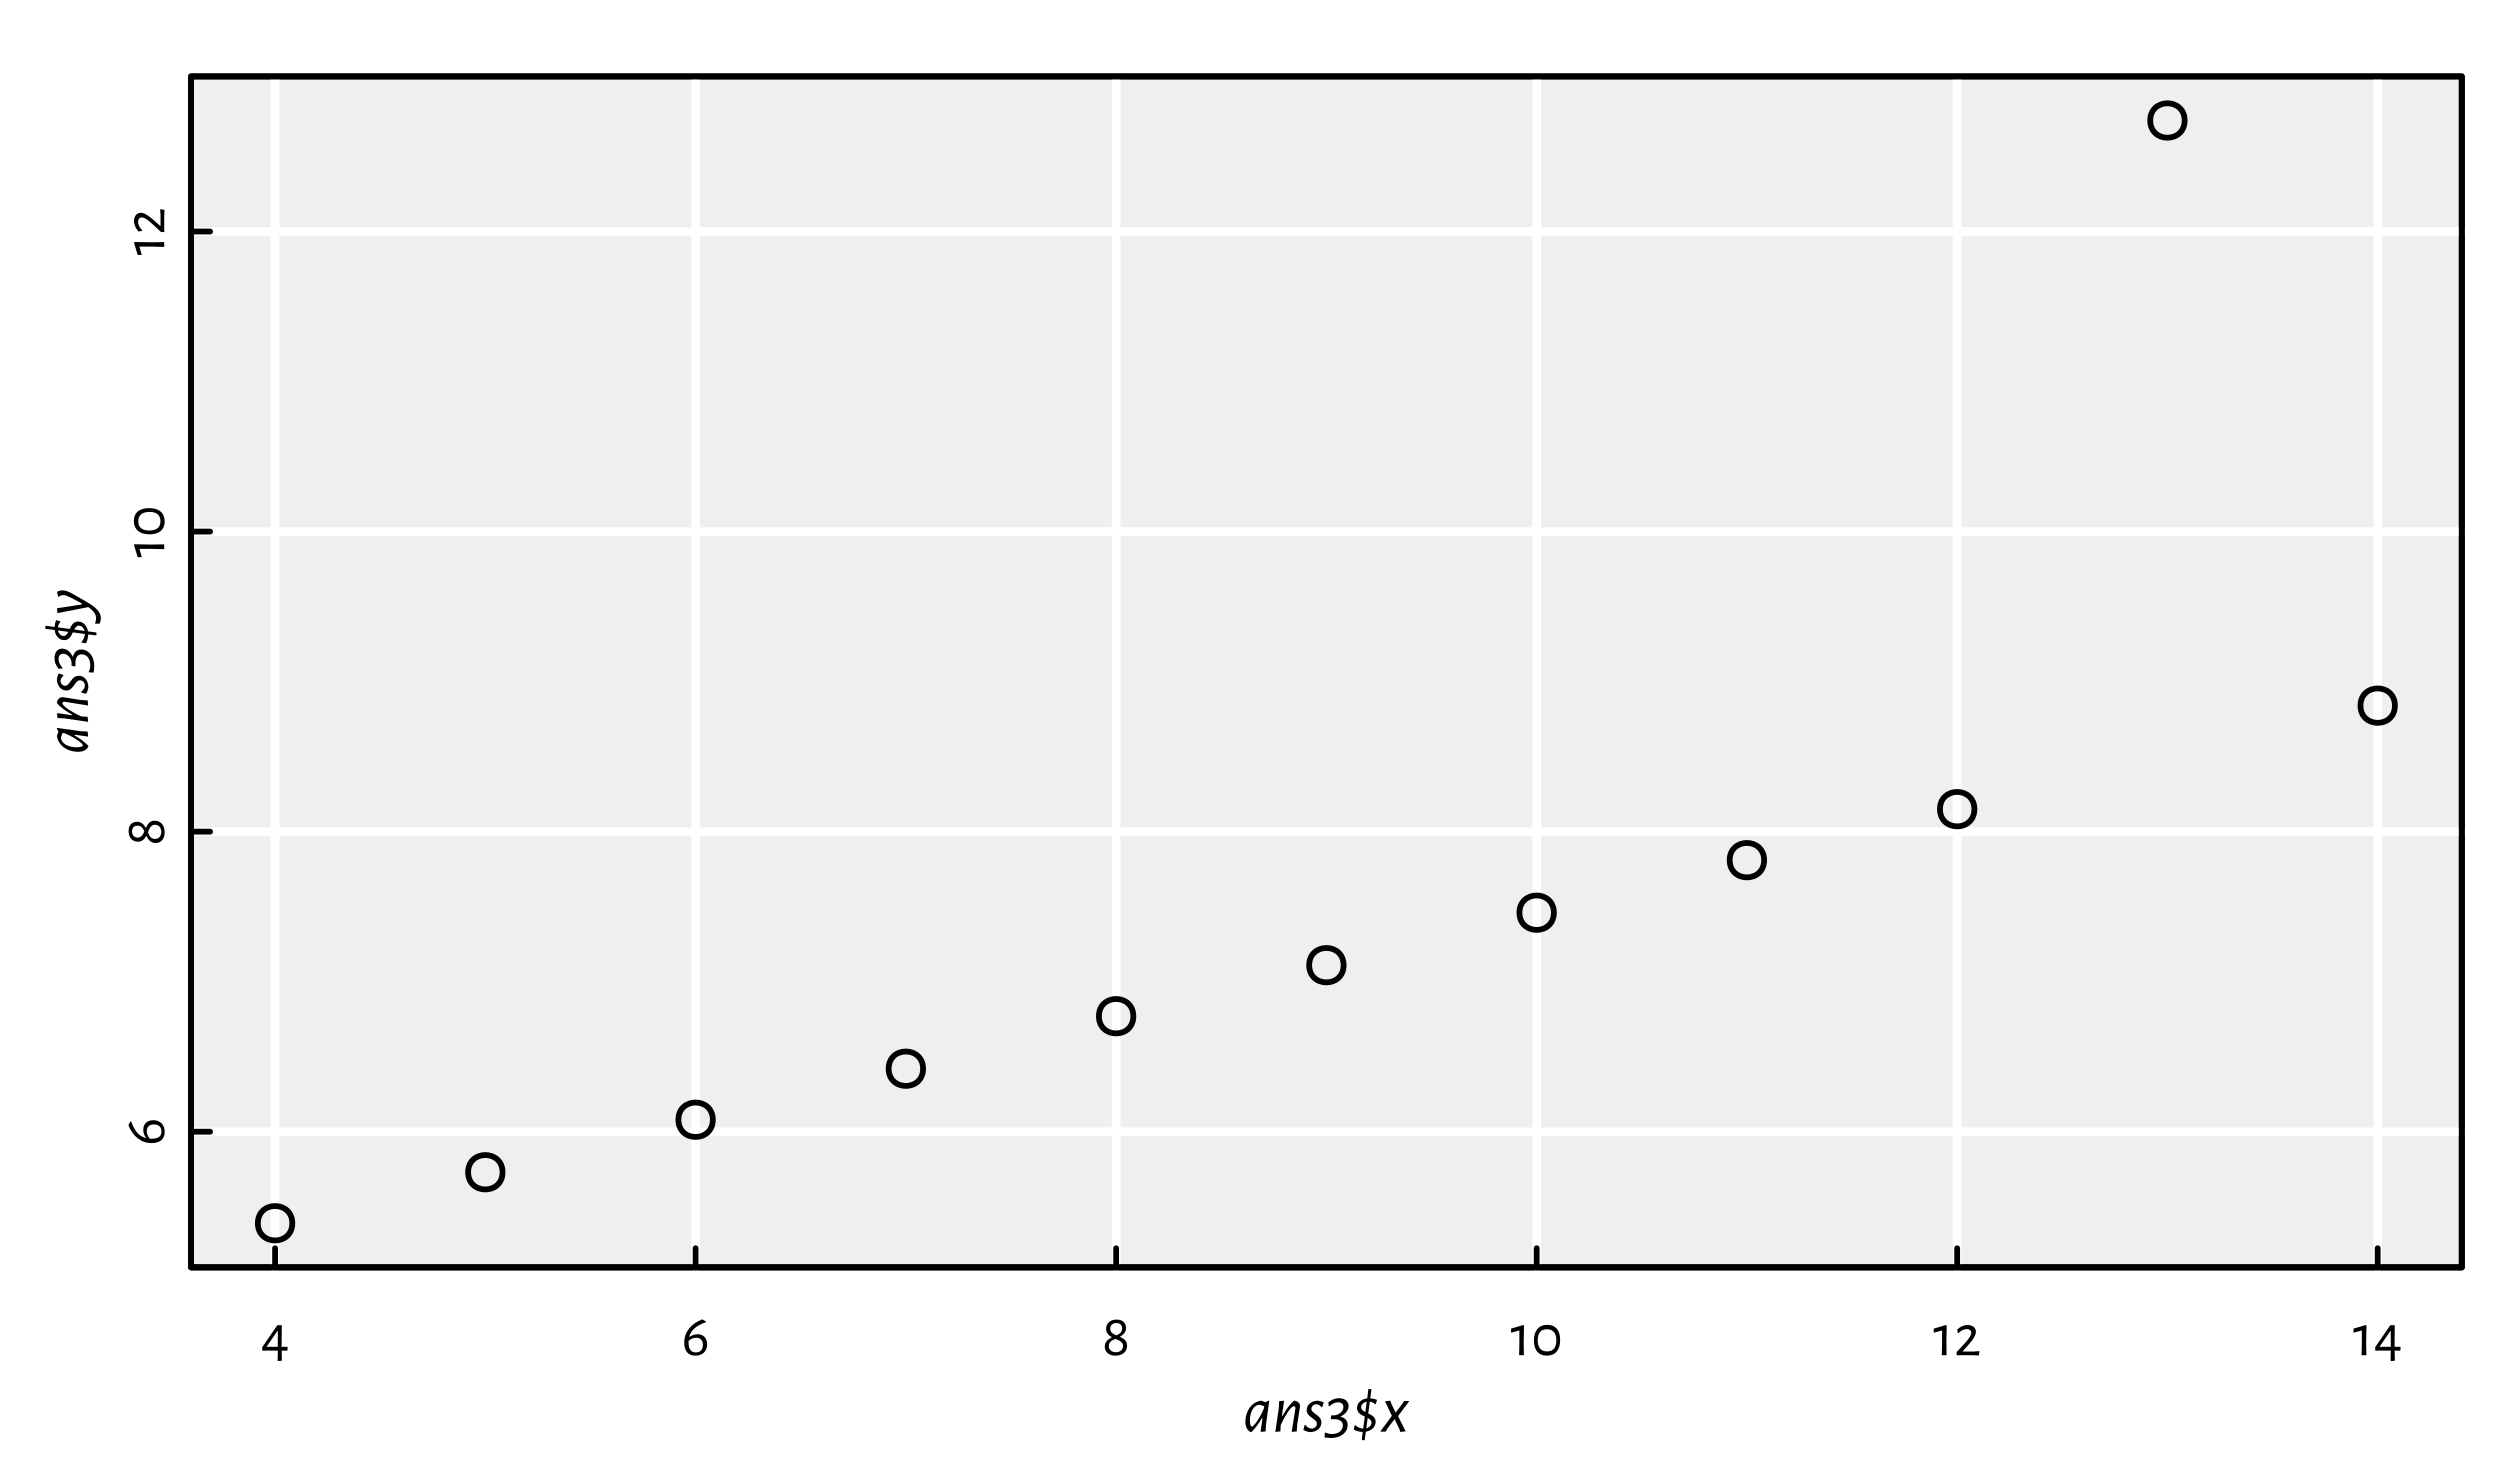
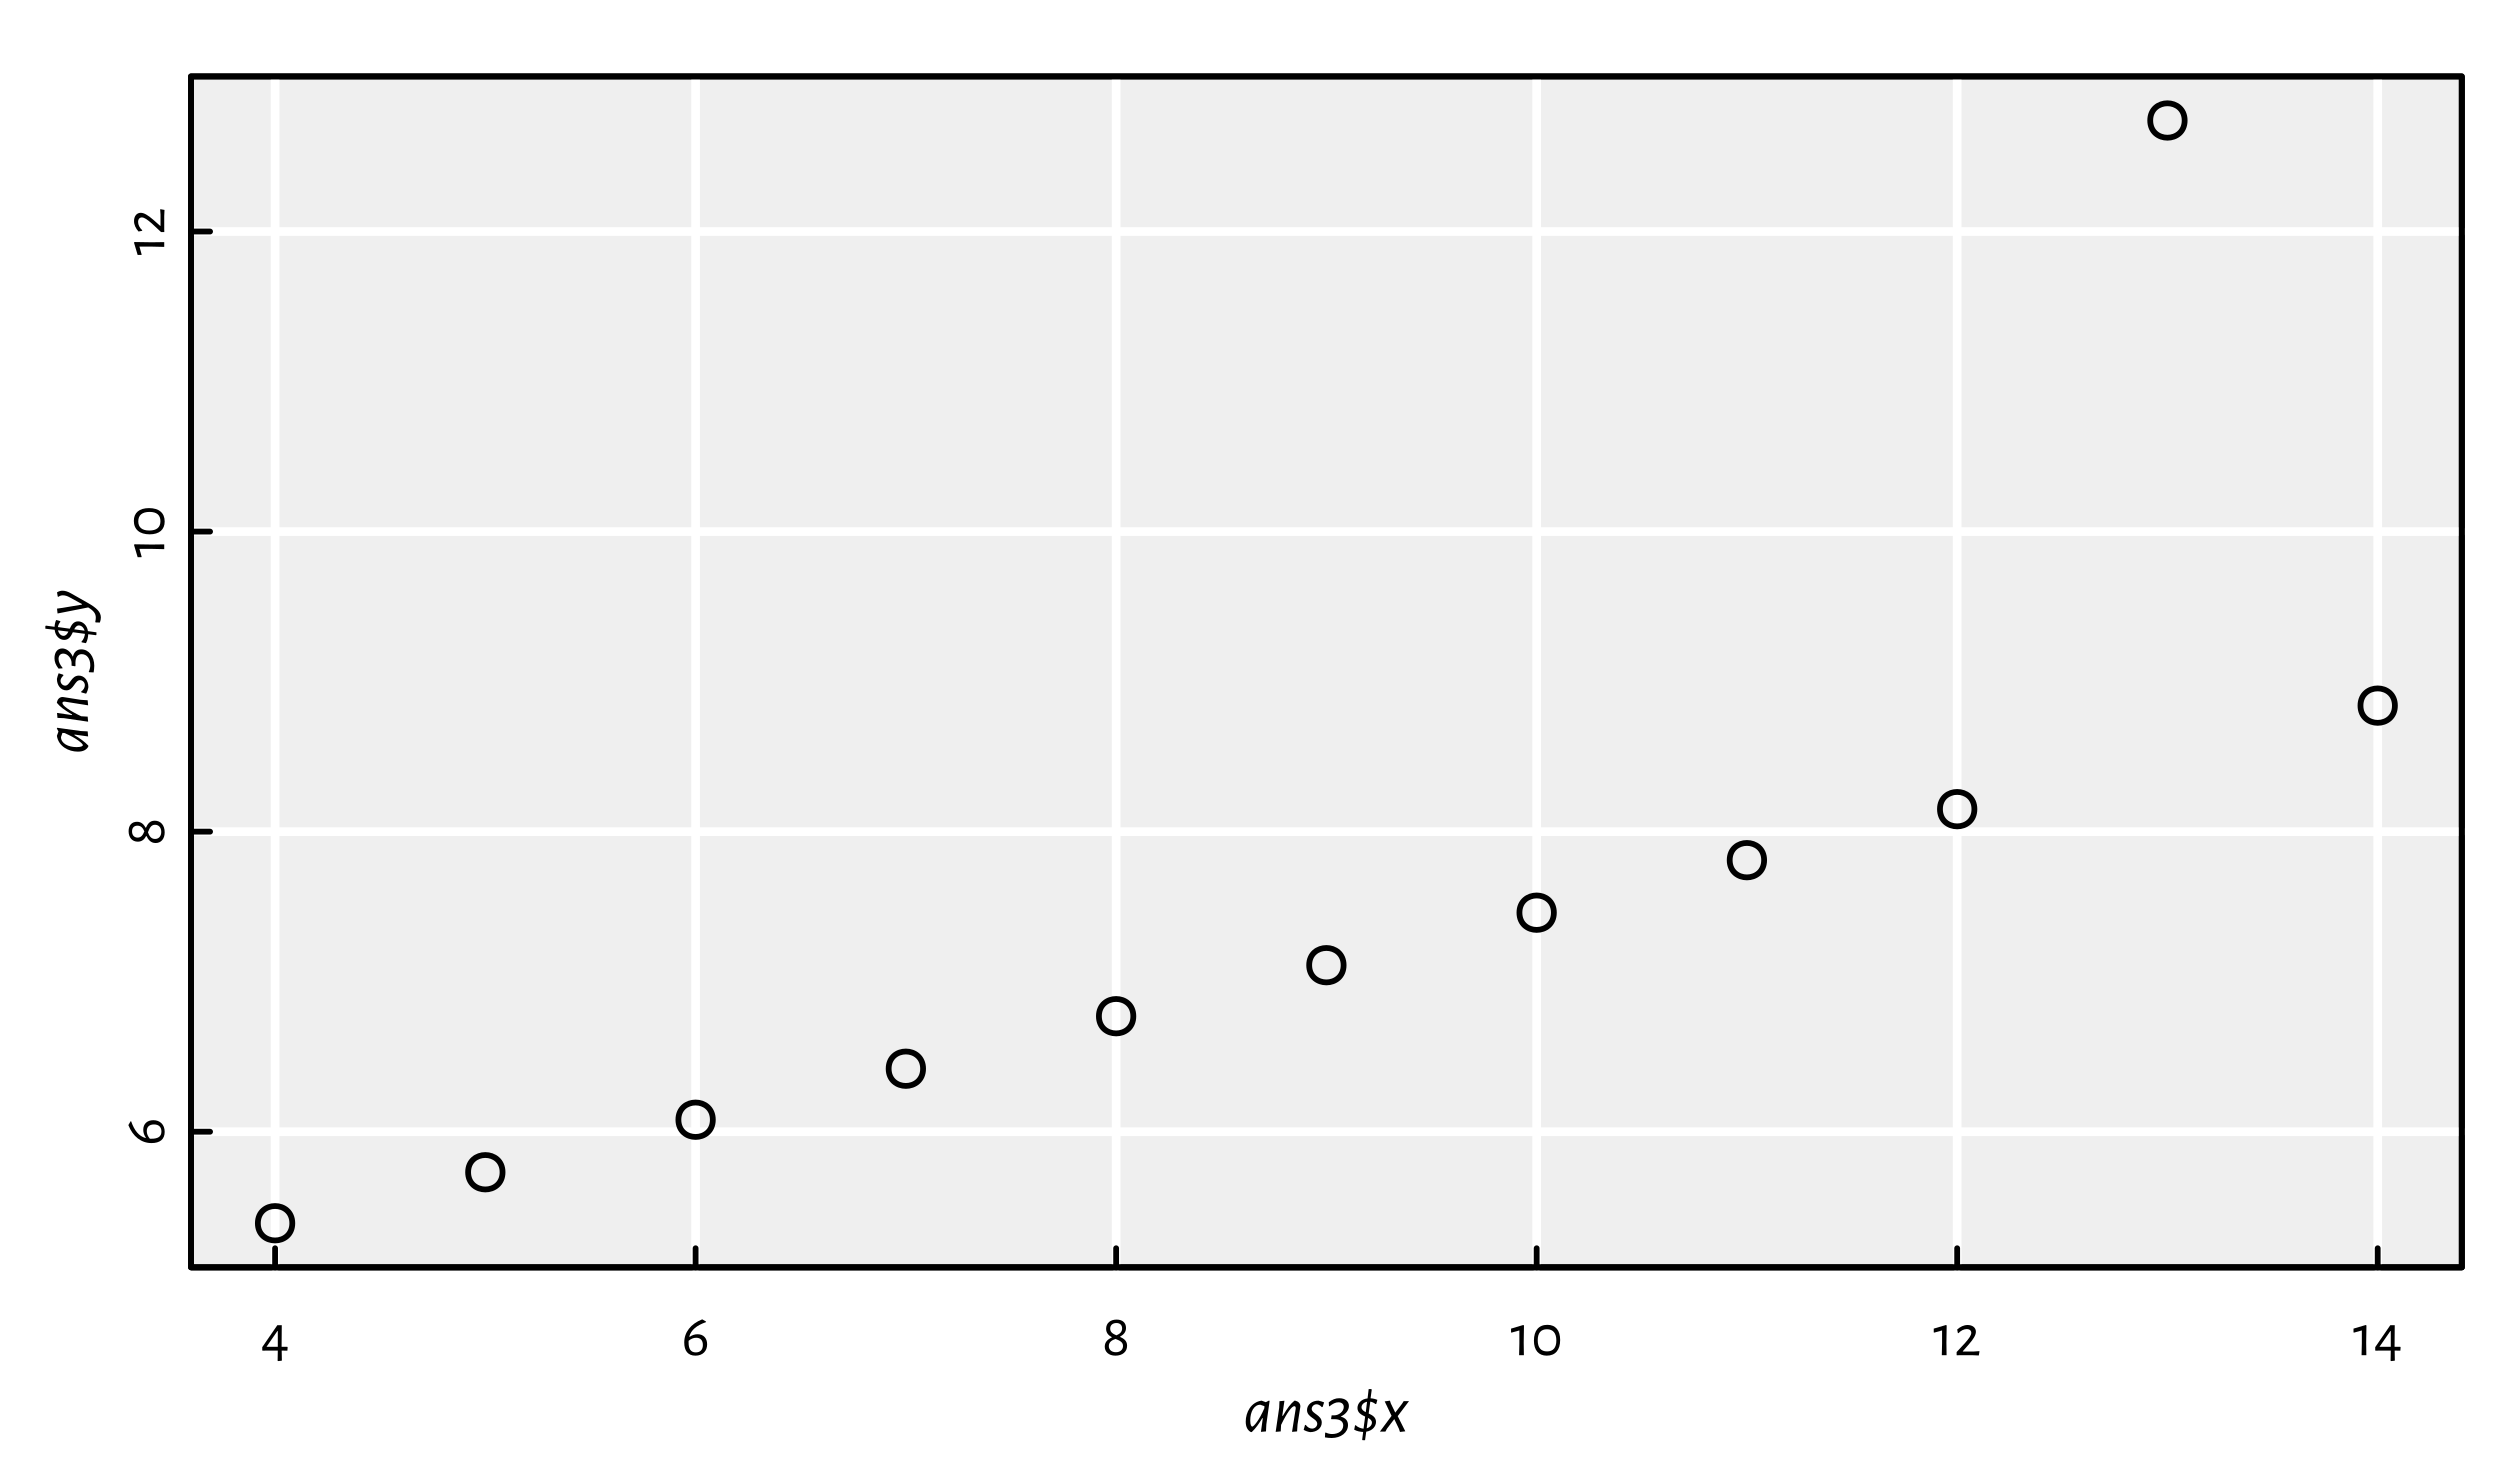
<svg xmlns="http://www.w3.org/2000/svg" xmlns:xlink="http://www.w3.org/1999/xlink" width="432pt" height="252pt" viewBox="0 0 432 252" version="1.1">
  <defs>
    <g>
      <symbol overflow="visible" id="glyph0-0">
        <path style="stroke:none;" d="" />
      </symbol>
      <symbol overflow="visible" id="glyph0-1">
-         <path style="stroke:none;" d="M 3.656 -0.797 L 4.625 -0.781 L 4.672 -1.359 L 4.609 -1.453 L 3.625 -1.453 L 3.656 -5.188 L 2.891 -5.188 L 0.281 -1.391 L 0.281 -0.859 L 0.328 -0.781 L 1.016 -0.797 L 2.969 -0.797 L 2.938 0.953 L 3 1.016 L 3.625 0.953 L 3.672 0.891 L 3.641 -0.797 Z M 2.969 -1.453 L 1.016 -1.453 L 2.906 -4.188 L 2.969 -4.188 Z M 2.969 -1.453 " />
+         <path style="stroke:none;" d="M 4.625 -0.781 L 4.672 -1.359 L 4.609 -1.453 L 3.625 -1.453 L 3.656 -5.188 L 2.891 -5.188 L 0.281 -1.391 L 0.281 -0.859 L 0.328 -0.781 L 1.016 -0.797 L 2.969 -0.797 L 2.938 0.953 L 3 1.016 L 3.625 0.953 L 3.672 0.891 L 3.641 -0.797 L 3.656 -0.797 Z M 1.016 -1.453 L 2.906 -4.188 L 2.969 -4.188 L 2.969 -1.453 Z M 1.016 -1.453 " />
      </symbol>
      <symbol overflow="visible" id="glyph0-2">
-         <path style="stroke:none;" d="M 2.781 -3.625 C 2.266 -3.625 1.812 -3.453 1.422 -3.172 L 1.359 -3.25 C 1.688 -4.359 2.594 -5.141 4.25 -5.719 L 4.25 -5.812 L 3.609 -6.188 L 3.562 -6.188 C 1.609 -5.406 0.484 -3.969 0.484 -2.203 C 0.484 -0.766 1.109 0.078 2.422 0.078 C 3.688 0.078 4.438 -0.734 4.438 -1.875 C 4.438 -2.922 3.828 -3.625 2.781 -3.625 Z M 2.484 -0.484 C 1.609 -0.484 1.234 -1.078 1.234 -2.203 L 1.234 -2.484 C 1.641 -2.828 2.078 -3.016 2.547 -3.016 C 3.281 -3.016 3.703 -2.578 3.703 -1.766 C 3.703 -0.922 3.234 -0.484 2.484 -0.484 Z M 2.484 -0.484 " />
+         <path style="stroke:none;" d="M 2.781 -3.625 C 2.266 -3.625 1.812 -3.453 1.422 -3.172 L 1.359 -3.25 C 1.688 -4.359 2.594 -5.141 4.25 -5.719 L 4.25 -5.812 L 3.609 -6.188 L 3.562 -6.188 C 1.609 -5.406 0.484 -3.969 0.484 -2.203 C 0.484 -0.766 1.109 0.078 2.422 0.078 C 3.688 0.078 4.438 -0.734 4.438 -1.875 C 4.438 -2.922 3.828 -3.625 2.781 -3.625 Z M 2.484 -0.484 C 1.609 -0.484 1.234 -1.078 1.234 -2.203 C 1.234 -2.297 1.234 -2.391 1.234 -2.484 C 1.641 -2.828 2.078 -3.016 2.547 -3.016 C 3.281 -3.016 3.703 -2.578 3.703 -1.766 C 3.703 -0.922 3.234 -0.484 2.484 -0.484 Z M 2.484 -0.484 " />
      </symbol>
      <symbol overflow="visible" id="glyph0-3">
        <path style="stroke:none;" d="M 2.547 -6.156 C 1.484 -6.156 0.734 -5.562 0.734 -4.562 C 0.734 -3.781 1.234 -3.375 1.719 -3.125 L 1.719 -3.078 C 1.125 -2.781 0.5 -2.359 0.5 -1.484 C 0.5 -0.578 1.188 0.078 2.344 0.078 C 3.562 0.078 4.359 -0.594 4.359 -1.641 C 4.359 -2.547 3.719 -2.891 3.156 -3.156 L 3.156 -3.219 C 3.688 -3.516 4.172 -3.938 4.172 -4.703 C 4.172 -5.609 3.562 -6.156 2.547 -6.156 Z M 2.516 -5.562 C 3.125 -5.562 3.5 -5.219 3.5 -4.625 C 3.5 -3.969 3.031 -3.656 2.516 -3.438 C 1.953 -3.672 1.438 -3.938 1.438 -4.594 C 1.438 -5.188 1.859 -5.562 2.516 -5.562 Z M 2.359 -2.812 C 3.016 -2.547 3.656 -2.312 3.656 -1.594 C 3.656 -0.969 3.188 -0.516 2.422 -0.516 C 1.672 -0.516 1.203 -0.953 1.203 -1.578 C 1.203 -2.312 1.781 -2.609 2.359 -2.812 Z M 2.359 -2.812 " />
      </symbol>
      <symbol overflow="visible" id="glyph0-4">
-         <path style="stroke:none;" d="M 2.344 -5.141 L 2.219 -5.219 L 0.109 -4.594 L 0.109 -3.938 L 0.203 -3.906 L 1.547 -4.281 L 1.547 -2.047 L 1.5 0 L 2.328 0 L 2.297 -2.156 Z M 2.344 -5.141 " />
+         <path style="stroke:none;" d="M 2.219 -5.219 L 0.109 -4.594 L 0.109 -3.938 L 0.203 -3.906 L 1.547 -4.281 L 1.547 -2.047 L 1.5 0 L 2.328 0 L 2.297 -2.156 L 2.344 -5.141 Z M 2.219 -5.219 " />
      </symbol>
      <symbol overflow="visible" id="glyph0-5">
        <path style="stroke:none;" d="M 2.812 -5.25 C 1.328 -5.25 0.484 -4.266 0.484 -2.516 C 0.484 -0.859 1.297 0.078 2.703 0.078 C 4.188 0.078 5.016 -0.906 5.016 -2.625 C 5.016 -4.312 4.219 -5.25 2.812 -5.25 Z M 2.734 -4.484 C 3.797 -4.484 4.359 -3.812 4.359 -2.531 C 4.359 -1.297 3.812 -0.656 2.75 -0.656 C 1.688 -0.656 1.141 -1.312 1.141 -2.578 C 1.141 -3.844 1.688 -4.484 2.734 -4.484 Z M 2.734 -4.484 " />
      </symbol>
      <symbol overflow="visible" id="glyph0-6">
        <path style="stroke:none;" d="M 2.391 -5.219 C 1.734 -5.219 1.109 -4.922 0.578 -4.438 L 0.703 -3.812 L 0.812 -3.812 C 1.203 -4.25 1.734 -4.516 2.234 -4.516 C 2.734 -4.516 3.016 -4.234 3.016 -3.875 C 3.016 -3.438 2.641 -2.906 1.938 -2.109 L 0.484 -0.547 L 0.484 -0.016 L 0.547 0.016 L 0.922 0 L 3.25 0 L 4.312 0.047 L 4.438 -0.656 L 4.375 -0.703 L 3.5 -0.641 L 1.578 -0.641 L 1.547 -0.688 L 2.609 -1.891 C 3.438 -2.844 3.812 -3.5 3.812 -4.062 C 3.812 -4.766 3.219 -5.219 2.391 -5.219 Z M 2.391 -5.219 " />
      </symbol>
      <symbol overflow="visible" id="glyph1-0">
        <path style="stroke:none;" d="" />
      </symbol>
      <symbol overflow="visible" id="glyph1-1">
-         <path style="stroke:none;" d="M -3.625 -2.781 C -3.625 -2.266 -3.453 -1.812 -3.172 -1.422 L -3.25 -1.359 C -4.359 -1.688 -5.141 -2.594 -5.719 -4.25 L -5.812 -4.25 L -6.188 -3.609 L -6.188 -3.562 C -5.406 -1.609 -3.969 -0.484 -2.203 -0.484 C -0.766 -0.484 0.078 -1.109 0.078 -2.422 C 0.078 -3.688 -0.734 -4.438 -1.875 -4.438 C -2.922 -4.438 -3.625 -3.828 -3.625 -2.781 Z M -0.484 -2.484 C -0.484 -1.609 -1.078 -1.234 -2.203 -1.234 L -2.484 -1.234 C -2.828 -1.641 -3.016 -2.078 -3.016 -2.547 C -3.016 -3.281 -2.578 -3.703 -1.766 -3.703 C -0.922 -3.703 -0.484 -3.234 -0.484 -2.484 Z M -0.484 -2.484 " />
+         <path style="stroke:none;" d="M -3.625 -2.781 C -3.625 -2.266 -3.453 -1.812 -3.172 -1.422 L -3.25 -1.359 C -4.359 -1.688 -5.141 -2.594 -5.719 -4.25 L -5.812 -4.25 L -6.188 -3.609 L -6.188 -3.562 C -5.406 -1.609 -3.969 -0.484 -2.203 -0.484 C -0.766 -0.484 0.078 -1.109 0.078 -2.422 C 0.078 -3.688 -0.734 -4.438 -1.875 -4.438 C -2.922 -4.438 -3.625 -3.828 -3.625 -2.781 Z M -0.484 -2.484 C -0.484 -1.609 -1.078 -1.234 -2.203 -1.234 C -2.297 -1.234 -2.391 -1.234 -2.484 -1.234 C -2.828 -1.641 -3.016 -2.078 -3.016 -2.547 C -3.016 -3.281 -2.578 -3.703 -1.766 -3.703 C -0.922 -3.703 -0.484 -3.234 -0.484 -2.484 Z M -0.484 -2.484 " />
      </symbol>
      <symbol overflow="visible" id="glyph1-2">
        <path style="stroke:none;" d="M -6.156 -2.547 C -6.156 -1.484 -5.562 -0.734 -4.562 -0.734 C -3.781 -0.734 -3.375 -1.234 -3.125 -1.719 L -3.078 -1.719 C -2.781 -1.125 -2.359 -0.5 -1.484 -0.5 C -0.578 -0.5 0.078 -1.188 0.078 -2.344 C 0.078 -3.562 -0.594 -4.359 -1.641 -4.359 C -2.547 -4.359 -2.891 -3.719 -3.156 -3.156 L -3.219 -3.156 C -3.516 -3.688 -3.938 -4.172 -4.703 -4.172 C -5.609 -4.172 -6.156 -3.562 -6.156 -2.547 Z M -5.562 -2.516 C -5.562 -3.125 -5.219 -3.5 -4.625 -3.5 C -3.969 -3.5 -3.656 -3.031 -3.438 -2.516 C -3.672 -1.953 -3.938 -1.438 -4.594 -1.438 C -5.188 -1.438 -5.562 -1.859 -5.562 -2.516 Z M -2.812 -2.359 C -2.547 -3.016 -2.312 -3.656 -1.594 -3.656 C -0.969 -3.656 -0.516 -3.188 -0.516 -2.422 C -0.516 -1.672 -0.953 -1.203 -1.578 -1.203 C -2.312 -1.203 -2.609 -1.781 -2.812 -2.359 Z M -2.812 -2.359 " />
      </symbol>
      <symbol overflow="visible" id="glyph1-3">
-         <path style="stroke:none;" d="M -5.141 -2.344 L -5.219 -2.219 L -4.594 -0.109 L -3.938 -0.109 L -3.906 -0.203 L -4.281 -1.547 L -2.047 -1.547 L 0 -1.5 L 0 -2.328 L -2.156 -2.297 Z M -5.141 -2.344 " />
+         <path style="stroke:none;" d="M -5.219 -2.219 L -4.594 -0.109 L -3.938 -0.109 L -3.906 -0.203 L -4.281 -1.547 L -2.047 -1.547 L 0 -1.5 L 0 -2.328 L -2.156 -2.297 L -5.141 -2.344 Z M -5.219 -2.219 " />
      </symbol>
      <symbol overflow="visible" id="glyph1-4">
        <path style="stroke:none;" d="M -5.25 -2.812 C -5.25 -1.328 -4.266 -0.484 -2.516 -0.484 C -0.859 -0.484 0.078 -1.297 0.078 -2.703 C 0.078 -4.188 -0.906 -5.016 -2.625 -5.016 C -4.312 -5.016 -5.25 -4.219 -5.25 -2.812 Z M -4.484 -2.734 C -4.484 -3.797 -3.812 -4.359 -2.531 -4.359 C -1.297 -4.359 -0.656 -3.812 -0.656 -2.75 C -0.656 -1.688 -1.312 -1.141 -2.578 -1.141 C -3.844 -1.141 -4.484 -1.688 -4.484 -2.734 Z M -4.484 -2.734 " />
      </symbol>
      <symbol overflow="visible" id="glyph1-5">
        <path style="stroke:none;" d="M -5.219 -2.391 C -5.219 -1.734 -4.922 -1.109 -4.438 -0.578 L -3.812 -0.703 L -3.812 -0.812 C -4.25 -1.203 -4.516 -1.734 -4.516 -2.234 C -4.516 -2.734 -4.234 -3.016 -3.875 -3.016 C -3.438 -3.016 -2.906 -2.641 -2.109 -1.938 L -0.547 -0.484 L -0.016 -0.484 L 0.016 -0.547 L 0 -0.922 L 0 -3.25 L 0.047 -4.312 L -0.656 -4.438 L -0.703 -4.375 L -0.641 -3.5 L -0.641 -1.578 L -0.688 -1.547 L -1.891 -2.609 C -2.844 -3.438 -3.5 -3.812 -4.062 -3.812 C -4.766 -3.812 -5.219 -3.219 -5.219 -2.391 Z M -5.219 -2.391 " />
      </symbol>
      <symbol overflow="visible" id="glyph2-0">
        <path style="stroke:none;" d="" />
      </symbol>
      <symbol overflow="visible" id="glyph2-1">
-         <path style="stroke:none;" d="M 4.5 -5.297 L 4.391 -5.359 L 3.844 -5.078 L 3.125 -5.344 L 3.078 -5.344 C 1.281 -5.062 0.375 -3.328 0.375 -1.719 C 0.375 -0.812 0.688 -0.234 1.25 0.078 L 1.422 0.078 C 2.078 -0.547 2.688 -1.375 3.219 -2.312 L 3.328 -2.312 L 3 0.047 L 3.875 -0.031 L 3.938 -1.25 Z M 1.5 -0.859 C 1.359 -0.859 1.156 -1.094 1.156 -1.938 C 1.156 -3.422 1.812 -4.641 2.891 -4.641 L 3.609 -4.391 L 3.594 -4.109 L 3.594 -4.047 C 2.703 -1.938 1.75 -0.859 1.5 -0.859 Z M 1.5 -0.859 " />
+         <path style="stroke:none;" d="M 4.391 -5.359 L 3.844 -5.078 L 3.125 -5.344 L 3.078 -5.344 C 1.281 -5.062 0.375 -3.328 0.375 -1.719 C 0.375 -0.812 0.688 -0.234 1.25 0.078 L 1.422 0.078 C 2.078 -0.547 2.688 -1.375 3.219 -2.312 L 3.328 -2.312 L 3 0.047 L 3.875 -0.031 L 3.938 -1.25 L 4.5 -5.297 Z M 1.5 -0.859 C 1.359 -0.859 1.156 -1.094 1.156 -1.938 C 1.156 -3.422 1.812 -4.641 2.891 -4.641 L 3.609 -4.391 L 3.594 -4.109 L 3.594 -4.047 C 2.703 -1.938 1.75 -0.859 1.5 -0.859 Z M 1.5 -0.859 " />
      </symbol>
      <symbol overflow="visible" id="glyph2-2">
-         <path style="stroke:none;" d="M 3.75 -5.344 C 3.078 -4.812 2.5 -4.031 1.75 -2.734 L 1.641 -2.734 L 2.016 -5.328 L 1.156 -5.25 L 1.109 -4.125 L 0.5 0.047 L 1.375 -0.031 L 1.438 -1.156 C 2.469 -3.297 3.297 -4.391 3.719 -4.391 C 3.906 -4.391 3.969 -4.25 3.969 -4.031 L 3.953 -3.891 L 3.328 0.047 L 4.203 -0.031 L 4.281 -1.234 L 4.75 -4.203 L 4.766 -4.344 C 4.781 -4.891 4.375 -5.234 3.875 -5.344 Z M 3.75 -5.344 " />
+         <path style="stroke:none;" d="M 3.875 -5.344 L 3.75 -5.344 C 3.078 -4.812 2.5 -4.031 1.75 -2.734 L 1.641 -2.734 L 2.016 -5.328 L 1.156 -5.25 L 1.109 -4.125 L 0.5 0.047 L 1.375 -0.031 L 1.438 -1.156 C 2.469 -3.297 3.297 -4.391 3.719 -4.391 C 3.906 -4.391 3.969 -4.25 3.969 -4.031 L 3.953 -3.891 L 3.328 0.047 L 4.203 -0.031 L 4.281 -1.234 L 4.75 -4.203 L 4.766 -4.344 C 4.781 -4.891 4.375 -5.234 3.875 -5.344 Z M 3.875 -5.344 " />
      </symbol>
      <symbol overflow="visible" id="glyph2-3">
        <path style="stroke:none;" d="M 2.531 -5.344 C 1.453 -5.359 0.547 -4.688 0.547 -3.719 C 0.547 -2.422 2.312 -2.281 2.312 -1.344 C 2.312 -0.938 1.953 -0.516 1.422 -0.516 C 1.016 -0.516 0.625 -0.75 0.312 -1.172 L 0.188 -1.109 L -0.031 -0.297 C 0.328 -0.094 0.688 0.031 1.109 0.094 C 2.281 0.078 3.094 -0.625 3.094 -1.562 C 3.094 -2.891 1.359 -3.078 1.359 -3.922 C 1.359 -4.328 1.719 -4.719 2.203 -4.719 C 2.5 -4.719 2.812 -4.547 3.109 -4.219 L 3.25 -4.266 L 3.5 -5.047 C 3.188 -5.172 2.891 -5.266 2.531 -5.344 Z M 2.531 -5.344 " />
      </symbol>
      <symbol overflow="visible" id="glyph2-4">
        <path style="stroke:none;" d="M 2.453 -5.766 C 1.828 -5.766 1.281 -5.547 0.656 -5.062 L 0.703 -4.375 L 0.797 -4.375 C 1.344 -4.812 1.812 -5.062 2.328 -5.062 C 2.891 -5.062 3.25 -4.75 3.25 -4.25 C 3.25 -3.422 2.328 -2.812 1.656 -2.812 L 1.156 -2.812 L 1.062 -2.203 L 1.109 -2.141 L 1.766 -2.141 C 2.672 -2.109 3.156 -1.719 3.156 -1.062 C 3.156 -0.156 2.359 0.422 1.234 0.422 C 0.875 0.422 0.469 0.328 0.125 0.156 L 0.031 0.234 L 0 1 C 0.328 1.062 0.812 1.109 1.156 1.109 C 2.766 1.109 3.984 0.156 3.984 -1.125 C 3.984 -1.906 3.531 -2.375 2.75 -2.578 L 2.75 -2.609 C 3.688 -3.047 4.141 -3.781 4.141 -4.422 C 4.141 -5.234 3.5 -5.766 2.453 -5.766 Z M 2.453 -5.766 " />
      </symbol>
      <symbol overflow="visible" id="glyph2-5">
-         <path style="stroke:none;" d="M 4.141 -4.781 L 4.328 -5.484 C 3.938 -5.641 3.516 -5.734 3.156 -5.75 L 3.359 -7.25 L 3.25 -7.344 L 2.828 -7.344 L 2.641 -5.734 C 1.547 -5.625 0.875 -4.875 0.875 -4.078 C 0.875 -3.25 1.562 -2.891 2.219 -2.594 L 1.938 -0.5 C 1.484 -0.547 0.938 -0.734 0.578 -1.109 L 0.453 -1.062 L 0.328 -0.328 C 0.766 -0.078 1.375 0.047 1.859 0.062 L 1.703 1.406 L 1.766 1.484 L 2.203 1.484 L 2.391 0.016 C 3.469 -0.141 4.094 -0.906 4.094 -1.672 C 4.094 -2.484 3.453 -2.844 2.812 -3.125 L 3.094 -5.172 C 3.391 -5.141 3.688 -5 4.016 -4.75 Z M 1.594 -4.203 C 1.594 -4.609 1.938 -5.047 2.547 -5.156 L 2.312 -3.375 C 1.906 -3.578 1.594 -3.812 1.594 -4.203 Z M 3.375 -1.547 C 3.375 -1.125 3.031 -0.719 2.469 -0.562 L 2.719 -2.359 C 3.094 -2.156 3.375 -1.922 3.375 -1.547 Z M 3.375 -1.547 " />
+         <path style="stroke:none;" d="M 4.016 -4.75 L 4.141 -4.781 L 4.328 -5.484 C 3.953 -5.641 3.531 -5.734 3.156 -5.75 L 3.359 -7.25 L 3.266 -7.344 L 2.828 -7.344 L 2.641 -5.734 C 1.547 -5.625 0.891 -4.875 0.891 -4.078 C 0.891 -3.25 1.562 -2.906 2.219 -2.594 L 1.938 -0.5 C 1.484 -0.547 0.953 -0.734 0.578 -1.109 L 0.469 -1.062 L 0.328 -0.328 C 0.766 -0.078 1.375 0.047 1.875 0.062 L 1.703 1.406 L 1.781 1.484 L 2.203 1.484 L 2.406 0.016 C 3.469 -0.141 4.094 -0.906 4.094 -1.672 C 4.094 -2.484 3.469 -2.828 2.828 -3.125 L 3.109 -5.172 C 3.422 -5.125 3.703 -5 4.016 -4.75 Z M 1.594 -4.203 C 1.594 -4.609 1.938 -5.031 2.547 -5.156 L 2.328 -3.359 C 1.906 -3.562 1.594 -3.812 1.594 -4.203 Z M 3.391 -1.547 C 3.391 -1.125 3.031 -0.719 2.484 -0.562 L 2.719 -2.359 C 3.109 -2.156 3.391 -1.922 3.391 -1.547 Z M 3.391 -1.547 " />
      </symbol>
      <symbol overflow="visible" id="glyph2-6">
-         <path style="stroke:none;" d="M 4.375 -0.047 L 3.062 -2.672 L 5.016 -5.281 L 4.094 -5.281 L 3.812 -4.812 L 2.641 -3.281 L 1.875 -4.875 L 1.719 -5.344 L 0.812 -5.234 L 2 -2.719 L -0.016 0 L 0.938 0 L 1.203 -0.5 L 2.469 -2.156 L 3.266 -0.5 L 3.453 0.062 Z M 4.375 -0.047 " />
+         <path style="stroke:none;" d="M 3.062 -2.672 L 5.016 -5.266 L 4.094 -5.266 L 3.812 -4.812 L 2.641 -3.281 L 1.875 -4.859 L 1.719 -5.344 L 0.812 -5.219 L 2 -2.719 L -0.016 0 L 0.938 0 L 1.203 -0.5 L 2.469 -2.156 L 3.266 -0.5 L 3.453 0.062 L 4.375 -0.047 Z M 3.062 -2.672 " />
      </symbol>
      <symbol overflow="visible" id="glyph3-0">
        <path style="stroke:none;" d="" />
      </symbol>
      <symbol overflow="visible" id="glyph3-1">
-         <path style="stroke:none;" d="M -5.297 -4.5 L -5.359 -4.391 L -5.078 -3.844 L -5.344 -3.125 L -5.344 -3.078 C -5.062 -1.281 -3.328 -0.375 -1.719 -0.375 C -0.812 -0.375 -0.234 -0.688 0.078 -1.25 L 0.078 -1.422 C -0.547 -2.078 -1.375 -2.688 -2.312 -3.219 L -2.312 -3.328 L 0.047 -3 L -0.031 -3.875 L -1.25 -3.938 Z M -0.859 -1.5 C -0.859 -1.359 -1.094 -1.156 -1.938 -1.156 C -3.422 -1.156 -4.641 -1.812 -4.641 -2.891 L -4.391 -3.609 L -4.109 -3.594 L -4.047 -3.594 C -1.938 -2.703 -0.859 -1.75 -0.859 -1.5 Z M -0.859 -1.5 " />
+         <path style="stroke:none;" d="M -5.359 -4.391 L -5.078 -3.844 L -5.344 -3.125 L -5.344 -3.078 C -5.062 -1.281 -3.328 -0.375 -1.719 -0.375 C -0.812 -0.375 -0.234 -0.688 0.078 -1.25 L 0.078 -1.422 C -0.547 -2.078 -1.375 -2.688 -2.312 -3.219 L -2.312 -3.328 L 0.047 -3 L -0.031 -3.875 L -1.25 -3.938 L -5.297 -4.5 Z M -0.859 -1.5 C -0.859 -1.359 -1.094 -1.156 -1.938 -1.156 C -3.422 -1.156 -4.641 -1.812 -4.641 -2.891 L -4.391 -3.609 L -4.109 -3.594 L -4.047 -3.594 C -1.938 -2.703 -0.859 -1.75 -0.859 -1.5 Z M -0.859 -1.5 " />
      </symbol>
      <symbol overflow="visible" id="glyph3-2">
-         <path style="stroke:none;" d="M -5.344 -3.75 C -4.812 -3.078 -4.031 -2.5 -2.734 -1.75 L -2.734 -1.641 L -5.328 -2.016 L -5.25 -1.156 L -4.125 -1.109 L 0.047 -0.5 L -0.031 -1.375 L -1.156 -1.438 C -3.297 -2.469 -4.391 -3.297 -4.391 -3.719 C -4.391 -3.906 -4.25 -3.969 -4.031 -3.969 L -3.891 -3.953 L 0.047 -3.328 L -0.031 -4.203 L -1.234 -4.281 L -4.203 -4.75 L -4.344 -4.766 C -4.891 -4.781 -5.234 -4.375 -5.344 -3.875 Z M -5.344 -3.75 " />
+         <path style="stroke:none;" d="M -5.344 -3.875 L -5.344 -3.75 C -4.812 -3.078 -4.031 -2.5 -2.734 -1.75 L -2.734 -1.641 L -5.328 -2.016 L -5.25 -1.156 L -4.125 -1.109 L 0.047 -0.5 L -0.031 -1.375 L -1.156 -1.438 C -3.297 -2.469 -4.391 -3.297 -4.391 -3.719 C -4.391 -3.906 -4.25 -3.969 -4.031 -3.969 L -3.891 -3.953 L 0.047 -3.328 L -0.031 -4.203 L -1.234 -4.281 L -4.203 -4.75 L -4.344 -4.766 C -4.891 -4.781 -5.234 -4.375 -5.344 -3.875 Z M -5.344 -3.875 " />
      </symbol>
      <symbol overflow="visible" id="glyph3-3">
        <path style="stroke:none;" d="M -5.344 -2.531 C -5.359 -1.453 -4.688 -0.547 -3.719 -0.547 C -2.422 -0.547 -2.281 -2.312 -1.344 -2.312 C -0.938 -2.312 -0.516 -1.953 -0.516 -1.422 C -0.516 -1.016 -0.75 -0.625 -1.172 -0.312 L -1.109 -0.188 L -0.297 0.031 C -0.094 -0.328 0.031 -0.688 0.094 -1.109 C 0.078 -2.281 -0.625 -3.094 -1.562 -3.094 C -2.891 -3.094 -3.078 -1.359 -3.922 -1.359 C -4.328 -1.359 -4.719 -1.719 -4.719 -2.203 C -4.719 -2.5 -4.547 -2.812 -4.219 -3.109 L -4.266 -3.25 L -5.047 -3.5 C -5.172 -3.188 -5.266 -2.891 -5.344 -2.531 Z M -5.344 -2.531 " />
      </symbol>
      <symbol overflow="visible" id="glyph3-4">
        <path style="stroke:none;" d="M -5.766 -2.453 C -5.766 -1.828 -5.547 -1.281 -5.062 -0.656 L -4.375 -0.703 L -4.375 -0.797 C -4.812 -1.344 -5.062 -1.812 -5.062 -2.328 C -5.062 -2.891 -4.75 -3.25 -4.25 -3.25 C -3.422 -3.25 -2.812 -2.328 -2.812 -1.656 L -2.812 -1.156 L -2.203 -1.062 L -2.141 -1.109 L -2.141 -1.766 C -2.109 -2.672 -1.719 -3.156 -1.062 -3.156 C -0.156 -3.156 0.422 -2.359 0.422 -1.234 C 0.422 -0.875 0.328 -0.469 0.156 -0.125 L 0.234 -0.031 L 1 0 C 1.062 -0.328 1.109 -0.812 1.109 -1.156 C 1.109 -2.766 0.156 -3.984 -1.125 -3.984 C -1.906 -3.984 -2.375 -3.531 -2.578 -2.75 L -2.609 -2.75 C -3.047 -3.688 -3.781 -4.141 -4.422 -4.141 C -5.234 -4.141 -5.766 -3.5 -5.766 -2.453 Z M -5.766 -2.453 " />
      </symbol>
      <symbol overflow="visible" id="glyph3-5">
-         <path style="stroke:none;" d="M -4.781 -4.141 L -5.484 -4.328 C -5.641 -3.938 -5.734 -3.516 -5.75 -3.156 L -7.25 -3.359 L -7.344 -3.25 L -7.344 -2.828 L -5.734 -2.641 C -5.625 -1.547 -4.875 -0.875 -4.078 -0.875 C -3.25 -0.875 -2.891 -1.562 -2.594 -2.219 L -0.5 -1.938 C -0.547 -1.484 -0.734 -0.938 -1.109 -0.578 L -1.062 -0.453 L -0.328 -0.328 C -0.078 -0.766 0.047 -1.375 0.062 -1.859 L 1.406 -1.703 L 1.484 -1.766 L 1.484 -2.203 L 0.016 -2.391 C -0.141 -3.469 -0.906 -4.094 -1.672 -4.094 C -2.484 -4.094 -2.844 -3.453 -3.125 -2.812 L -5.172 -3.094 C -5.141 -3.391 -5 -3.688 -4.75 -4.016 Z M -4.203 -1.594 C -4.609 -1.594 -5.047 -1.938 -5.156 -2.547 L -3.375 -2.312 C -3.578 -1.906 -3.812 -1.594 -4.203 -1.594 Z M -1.547 -3.375 C -1.125 -3.375 -0.719 -3.031 -0.562 -2.469 L -2.359 -2.719 C -2.156 -3.094 -1.922 -3.375 -1.547 -3.375 Z M -1.547 -3.375 " />
+         <path style="stroke:none;" d="M -4.75 -4.016 L -4.781 -4.141 L -5.484 -4.328 C -5.641 -3.953 -5.734 -3.531 -5.75 -3.156 L -7.25 -3.359 L -7.344 -3.266 L -7.344 -2.828 L -5.734 -2.641 C -5.625 -1.547 -4.875 -0.891 -4.078 -0.891 C -3.25 -0.891 -2.906 -1.562 -2.594 -2.219 L -0.5 -1.938 C -0.547 -1.484 -0.734 -0.953 -1.109 -0.578 L -1.062 -0.469 L -0.328 -0.328 C -0.078 -0.766 0.047 -1.375 0.062 -1.875 L 1.406 -1.703 L 1.484 -1.781 L 1.484 -2.203 L 0.016 -2.406 C -0.141 -3.469 -0.906 -4.094 -1.672 -4.094 C -2.484 -4.094 -2.828 -3.469 -3.125 -2.828 L -5.172 -3.109 C -5.125 -3.422 -5 -3.703 -4.75 -4.016 Z M -4.203 -1.594 C -4.609 -1.594 -5.031 -1.938 -5.156 -2.547 L -3.359 -2.328 C -3.562 -1.906 -3.812 -1.594 -4.203 -1.594 Z M -1.547 -3.391 C -1.125 -3.391 -0.719 -3.031 -0.562 -2.484 L -2.359 -2.719 C -2.156 -3.109 -1.922 -3.391 -1.547 -3.391 Z M -1.547 -3.391 " />
      </symbol>
      <symbol overflow="visible" id="glyph3-6">
-         <path style="stroke:none;" d="M -5.141 -3.516 L -5.031 -3.484 C -4.766 -3.656 -4.531 -3.766 -4.25 -3.766 C -3.891 -3.766 -3.484 -3.594 -2.984 -3.344 L -1.031 -2.312 L -1.031 -2.156 L -4.406 -1.625 L -5.328 -1.5 L -5.25 -0.641 L 0.062 -1.688 C 1.016 -1.047 1.422 -0.391 1.422 0.25 C 1.422 0.5 1.375 0.781 1.25 1.094 L 1.328 1.188 L 2.062 1.156 C 2.188 0.844 2.25 0.531 2.25 0.234 C 2.25 -0.766 1.547 -1.594 -0.375 -2.688 L -2.703 -4.016 C -3.328 -4.375 -3.891 -4.578 -4.406 -4.578 C -4.719 -4.578 -5.031 -4.5 -5.328 -4.312 Z M -5.141 -3.516 " />
+         <path style="stroke:none;" d="M -5.328 -4.328 L -5.203 -3.594 L -5.094 -3.547 C -4.844 -3.734 -4.594 -3.812 -4.328 -3.812 C -3.953 -3.812 -3.547 -3.703 -3.094 -3.438 L -1.031 -2.312 L -1.031 -2.203 L -4.406 -1.641 L -5.328 -1.516 L -5.234 -0.672 L 0.062 -1.719 C 1 -1.156 1.375 -0.656 1.375 0.047 C 1.375 0.266 1.344 0.5 1.281 0.766 L 1.344 0.875 L 2.078 0.891 C 2.188 0.594 2.25 0.297 2.25 0.031 C 2.25 -0.906 1.578 -1.609 -0.031 -2.516 L -2.922 -4.156 C -3.469 -4.469 -3.938 -4.609 -4.391 -4.609 C -4.688 -4.609 -4.969 -4.531 -5.328 -4.328 Z M -5.328 -4.328 " />
      </symbol>
    </g>
    <clipPath id="clip1">
      <path d="M 33 13.199 L 426 13.199 L 426 219 L 33 219 Z M 33 13.199 " />
    </clipPath>
    <clipPath id="clip2">
      <path d="M 33 13.199 L 426 13.199 L 426 220 L 33 220 Z M 33 13.199 " />
    </clipPath>
    <clipPath id="clip3">
      <path d="M 46 13.199 L 49 13.199 L 49 220 L 46 220 Z M 46 13.199 " />
    </clipPath>
    <clipPath id="clip4">
      <path d="M 119 13.199 L 121 13.199 L 121 220 L 119 220 Z M 119 13.199 " />
    </clipPath>
    <clipPath id="clip5">
      <path d="M 192 13.199 L 194 13.199 L 194 220 L 192 220 Z M 192 13.199 " />
    </clipPath>
    <clipPath id="clip6">
      <path d="M 264 13.199 L 267 13.199 L 267 220 L 264 220 Z M 264 13.199 " />
    </clipPath>
    <clipPath id="clip7">
      <path d="M 337 13.199 L 339 13.199 L 339 220 L 337 220 Z M 337 13.199 " />
    </clipPath>
    <clipPath id="clip8">
      <path d="M 410 13.199 L 412 13.199 L 412 220 L 410 220 Z M 410 13.199 " />
    </clipPath>
    <clipPath id="clip9">
      <path d="M 33 194 L 426.398 194 L 426.398 197 L 33 197 Z M 33 194 " />
    </clipPath>
    <clipPath id="clip10">
      <path d="M 33 142 L 426.398 142 L 426.398 145 L 33 145 Z M 33 142 " />
    </clipPath>
    <clipPath id="clip11">
      <path d="M 33 91 L 426.398 91 L 426.398 93 L 33 93 Z M 33 91 " />
    </clipPath>
    <clipPath id="clip12">
      <path d="M 33 39 L 426.398 39 L 426.398 41 L 33 41 Z M 33 39 " />
    </clipPath>
  </defs>
  <g id="surface178">
    <g clip-path="url(#clip1)" clip-rule="nonzero">
      <path style=" stroke:none;fill-rule:nonzero;fill:rgb(0%,0%,0%);fill-opacity:0.063;" d="M 33 13.199 L 425.398 13.199 L 425.398 219 L 33 219 Z M 33 13.199 " />
    </g>
    <g clip-path="url(#clip2)" clip-rule="nonzero">
      <path style="fill:none;stroke-width:1;stroke-linecap:round;stroke-linejoin:round;stroke:rgb(0%,0%,0%);stroke-opacity:1;stroke-miterlimit:10;" d="M 33 13.199 L 425.398 13.199 L 425.398 219 L 33 219 Z M 33 13.199 " />
    </g>
    <g clip-path="url(#clip3)" clip-rule="nonzero">
      <path style="fill:none;stroke-width:1.5;stroke-linecap:round;stroke-linejoin:round;stroke:rgb(100%,100%,100%);stroke-opacity:1;stroke-miterlimit:10;" d="M 47.535 219 L 47.535 13.199 " />
    </g>
    <g clip-path="url(#clip4)" clip-rule="nonzero">
      <path style="fill:none;stroke-width:1.5;stroke-linecap:round;stroke-linejoin:round;stroke:rgb(100%,100%,100%);stroke-opacity:1;stroke-miterlimit:10;" d="M 120.199 219 L 120.199 13.199 " />
    </g>
    <g clip-path="url(#clip5)" clip-rule="nonzero">
      <path style="fill:none;stroke-width:1.5;stroke-linecap:round;stroke-linejoin:round;stroke:rgb(100%,100%,100%);stroke-opacity:1;stroke-miterlimit:10;" d="M 192.867 219 L 192.867 13.199 " />
    </g>
    <g clip-path="url(#clip6)" clip-rule="nonzero">
      <path style="fill:none;stroke-width:1.5;stroke-linecap:round;stroke-linejoin:round;stroke:rgb(100%,100%,100%);stroke-opacity:1;stroke-miterlimit:10;" d="M 265.535 219 L 265.535 13.199 " />
    </g>
    <g clip-path="url(#clip7)" clip-rule="nonzero">
      <path style="fill:none;stroke-width:1.5;stroke-linecap:round;stroke-linejoin:round;stroke:rgb(100%,100%,100%);stroke-opacity:1;stroke-miterlimit:10;" d="M 338.199 219 L 338.199 13.199 " />
    </g>
    <g clip-path="url(#clip8)" clip-rule="nonzero">
      <path style="fill:none;stroke-width:1.5;stroke-linecap:round;stroke-linejoin:round;stroke:rgb(100%,100%,100%);stroke-opacity:1;stroke-miterlimit:10;" d="M 410.867 219 L 410.867 13.199 " />
    </g>
    <g clip-path="url(#clip9)" clip-rule="nonzero">
      <path style="fill:none;stroke-width:1.5;stroke-linecap:round;stroke-linejoin:round;stroke:rgb(100%,100%,100%);stroke-opacity:1;stroke-miterlimit:10;" d="M 33 195.562 L 425.398 195.562 " />
    </g>
    <g clip-path="url(#clip10)" clip-rule="nonzero">
      <path style="fill:none;stroke-width:1.5;stroke-linecap:round;stroke-linejoin:round;stroke:rgb(100%,100%,100%);stroke-opacity:1;stroke-miterlimit:10;" d="M 33 143.711 L 425.398 143.711 " />
    </g>
    <g clip-path="url(#clip11)" clip-rule="nonzero">
      <path style="fill:none;stroke-width:1.5;stroke-linecap:round;stroke-linejoin:round;stroke:rgb(100%,100%,100%);stroke-opacity:1;stroke-miterlimit:10;" d="M 33 91.859 L 425.398 91.859 " />
    </g>
    <g clip-path="url(#clip12)" clip-rule="nonzero">
      <path style="fill:none;stroke-width:1.5;stroke-linecap:round;stroke-linejoin:round;stroke:rgb(100%,100%,100%);stroke-opacity:1;stroke-miterlimit:10;" d="M 33 40.008 L 425.398 40.008 " />
    </g>
    <path style="fill:none;stroke-width:1;stroke-linecap:round;stroke-linejoin:round;stroke:rgb(0%,0%,0%);stroke-opacity:1;stroke-miterlimit:10;" d="M 33 219 L 425.398 219 L 425.398 13.199 L 33 13.199 L 33 219 " />
    <path style="fill:none;stroke-width:1;stroke-linecap:round;stroke-linejoin:round;stroke:rgb(0%,0%,0%);stroke-opacity:1;stroke-miterlimit:10;" d="M 268.508 157.711 C 268.508 161.68 262.559 161.68 262.559 157.711 C 262.559 153.746 268.508 153.746 268.508 157.711 " />
    <path style="fill:none;stroke-width:1;stroke-linecap:round;stroke-linejoin:round;stroke:rgb(0%,0%,0%);stroke-opacity:1;stroke-miterlimit:10;" d="M 195.84 175.602 C 195.84 179.566 189.891 179.566 189.891 175.602 C 189.891 171.633 195.84 171.633 195.84 175.602 " />
    <path style="fill:none;stroke-width:1;stroke-linecap:round;stroke-linejoin:round;stroke:rgb(0%,0%,0%);stroke-opacity:1;stroke-miterlimit:10;" d="M 377.508 20.82 C 377.508 24.789 371.559 24.789 371.559 20.82 C 371.559 16.855 377.508 16.855 377.508 20.82 " />
    <path style="fill:none;stroke-width:1;stroke-linecap:round;stroke-linejoin:round;stroke:rgb(0%,0%,0%);stroke-opacity:1;stroke-miterlimit:10;" d="M 232.176 166.785 C 232.176 170.75 226.227 170.75 226.227 166.785 C 226.227 162.82 232.176 162.82 232.176 166.785 " />
    <path style="fill:none;stroke-width:1;stroke-linecap:round;stroke-linejoin:round;stroke:rgb(0%,0%,0%);stroke-opacity:1;stroke-miterlimit:10;" d="M 304.84 148.637 C 304.84 152.605 298.891 152.605 298.891 148.637 C 298.891 144.672 304.84 144.672 304.84 148.637 " />
    <path style="fill:none;stroke-width:1;stroke-linecap:round;stroke-linejoin:round;stroke:rgb(0%,0%,0%);stroke-opacity:1;stroke-miterlimit:10;" d="M 413.84 121.934 C 413.84 125.898 407.891 125.898 407.891 121.934 C 407.891 117.965 413.84 117.965 413.84 121.934 " />
    <path style="fill:none;stroke-width:1;stroke-linecap:round;stroke-linejoin:round;stroke:rgb(0%,0%,0%);stroke-opacity:1;stroke-miterlimit:10;" d="M 123.176 193.488 C 123.176 197.457 117.227 197.457 117.227 193.488 C 117.227 189.523 123.176 189.523 123.176 193.488 " />
    <path style="fill:none;stroke-width:1;stroke-linecap:round;stroke-linejoin:round;stroke:rgb(0%,0%,0%);stroke-opacity:1;stroke-miterlimit:10;" d="M 50.508 211.379 C 50.508 215.344 44.559 215.344 44.559 211.379 C 44.559 207.41 50.508 207.41 50.508 211.379 " />
    <path style="fill:none;stroke-width:1;stroke-linecap:round;stroke-linejoin:round;stroke:rgb(0%,0%,0%);stroke-opacity:1;stroke-miterlimit:10;" d="M 341.176 139.82 C 341.176 143.789 335.227 143.789 335.227 139.82 C 335.227 135.855 341.176 135.855 341.176 139.82 " />
    <path style="fill:none;stroke-width:1;stroke-linecap:round;stroke-linejoin:round;stroke:rgb(0%,0%,0%);stroke-opacity:1;stroke-miterlimit:10;" d="M 159.508 184.676 C 159.508 188.641 153.559 188.641 153.559 184.676 C 153.559 180.707 159.508 180.707 159.508 184.676 " />
    <path style="fill:none;stroke-width:1;stroke-linecap:round;stroke-linejoin:round;stroke:rgb(0%,0%,0%);stroke-opacity:1;stroke-miterlimit:10;" d="M 86.84 202.562 C 86.84 206.531 80.891 206.531 80.891 202.562 C 80.891 198.598 86.84 198.598 86.84 202.562 " />
    <path style="fill:none;stroke-width:1;stroke-linecap:round;stroke-linejoin:round;stroke:rgb(0%,0%,0%);stroke-opacity:1;stroke-miterlimit:10;" d="M 47.535 215.699 L 47.535 219 " />
    <path style="fill:none;stroke-width:1;stroke-linecap:round;stroke-linejoin:round;stroke:rgb(0%,0%,0%);stroke-opacity:1;stroke-miterlimit:10;" d="M 120.199 215.699 L 120.199 219 " />
    <path style="fill:none;stroke-width:1;stroke-linecap:round;stroke-linejoin:round;stroke:rgb(0%,0%,0%);stroke-opacity:1;stroke-miterlimit:10;" d="M 192.867 215.699 L 192.867 219 " />
    <path style="fill:none;stroke-width:1;stroke-linecap:round;stroke-linejoin:round;stroke:rgb(0%,0%,0%);stroke-opacity:1;stroke-miterlimit:10;" d="M 265.535 215.699 L 265.535 219 " />
    <path style="fill:none;stroke-width:1;stroke-linecap:round;stroke-linejoin:round;stroke:rgb(0%,0%,0%);stroke-opacity:1;stroke-miterlimit:10;" d="M 338.199 215.699 L 338.199 219 " />
    <path style="fill:none;stroke-width:1;stroke-linecap:round;stroke-linejoin:round;stroke:rgb(0%,0%,0%);stroke-opacity:1;stroke-miterlimit:10;" d="M 410.867 215.699 L 410.867 219 " />
    <g style="fill:rgb(0%,0%,0%);fill-opacity:1;">
      <use xlink:href="#glyph0-1" x="45.035" y="234.18" />
    </g>
    <g style="fill:rgb(0%,0%,0%);fill-opacity:1;">
      <use xlink:href="#glyph0-2" x="117.754" y="234.18" />
    </g>
    <g style="fill:rgb(0%,0%,0%);fill-opacity:1;">
      <use xlink:href="#glyph0-3" x="190.402" y="234.18" />
    </g>
    <g style="fill:rgb(0%,0%,0%);fill-opacity:1;">
      <use xlink:href="#glyph0-4" x="261" y="234.18" />
      <use xlink:href="#glyph0-5" x="264.578" y="234.18" />
    </g>
    <g style="fill:rgb(0%,0%,0%);fill-opacity:1;">
      <use xlink:href="#glyph0-4" x="334.043" y="234.18" />
      <use xlink:href="#glyph0-6" x="337.621" y="234.18" />
    </g>
    <g style="fill:rgb(0%,0%,0%);fill-opacity:1;">
      <use xlink:href="#glyph0-4" x="406.578" y="234.18" />
      <use xlink:href="#glyph0-1" x="410.156" y="234.18" />
    </g>
    <path style="fill:none;stroke-width:1;stroke-linecap:round;stroke-linejoin:round;stroke:rgb(0%,0%,0%);stroke-opacity:1;stroke-miterlimit:10;" d="M 36.301 195.562 L 33 195.562 " />
    <path style="fill:none;stroke-width:1;stroke-linecap:round;stroke-linejoin:round;stroke:rgb(0%,0%,0%);stroke-opacity:1;stroke-miterlimit:10;" d="M 36.301 143.711 L 33 143.711 " />
    <path style="fill:none;stroke-width:1;stroke-linecap:round;stroke-linejoin:round;stroke:rgb(0%,0%,0%);stroke-opacity:1;stroke-miterlimit:10;" d="M 36.301 91.859 L 33 91.859 " />
    <path style="fill:none;stroke-width:1;stroke-linecap:round;stroke-linejoin:round;stroke:rgb(0%,0%,0%);stroke-opacity:1;stroke-miterlimit:10;" d="M 36.301 40.008 L 33 40.008 " />
    <g style="fill:rgb(0%,0%,0%);fill-opacity:1;">
      <use xlink:href="#glyph1-1" x="28.379" y="198.008" />
    </g>
    <g style="fill:rgb(0%,0%,0%);fill-opacity:1;">
      <use xlink:href="#glyph1-2" x="28.379" y="146.176" />
    </g>
    <g style="fill:rgb(0%,0%,0%);fill-opacity:1;">
      <use xlink:href="#glyph1-3" x="28.379" y="96.395" />
      <use xlink:href="#glyph1-4" x="28.379" y="92.817" />
    </g>
    <g style="fill:rgb(0%,0%,0%);fill-opacity:1;">
      <use xlink:href="#glyph1-3" x="28.379" y="44.164" />
      <use xlink:href="#glyph1-5" x="28.379" y="40.586" />
    </g>
    <path style="fill:none;stroke-width:1;stroke-linecap:round;stroke-linejoin:round;stroke:rgb(0%,0%,0%);stroke-opacity:1;stroke-miterlimit:10;" d="M 33 219 L 425.398 219 L 425.398 13.199 L 33 13.199 L 33 219 " />
    <g style="fill:rgb(0%,0%,0%);fill-opacity:1;">
-       <use xlink:href="#glyph2-1" x="214.828" y="247.379" />
-       <use xlink:href="#glyph2-2" x="219.877" y="247.379" />
-       <use xlink:href="#glyph2-3" x="225.247" y="247.379" />
-       <use xlink:href="#glyph2-4" x="228.893" y="247.379" />
-       <use xlink:href="#glyph2-5" x="233.619" y="247.379" />
-       <use xlink:href="#glyph2-6" x="238.518" y="247.379" />
-     </g>
-     <g style="fill:rgb(0%,0%,0%);fill-opacity:1;">
-       <use xlink:href="#glyph3-1" x="15.18" y="130.285" />
-       <use xlink:href="#glyph3-2" x="15.18" y="125.237" />
-       <use xlink:href="#glyph3-3" x="15.18" y="119.866" />
-       <use xlink:href="#glyph3-4" x="15.18" y="116.221" />
-       <use xlink:href="#glyph3-5" x="15.18" y="111.494" />
-       <use xlink:href="#glyph3-6" x="15.18" y="106.595" />
+       <use xlink:href="#glyph2-1" x="214.887" y="247.379" />
+       <use xlink:href="#glyph2-2" x="219.935" y="247.379" />
+       <use xlink:href="#glyph2-3" x="225.306" y="247.379" />
+       <use xlink:href="#glyph2-4" x="228.951" y="247.379" />
+       <use xlink:href="#glyph2-5" x="233.678" y="247.379" />
+       <use xlink:href="#glyph2-6" x="238.462" y="247.379" />
+     </g>
+     <g style="fill:rgb(0%,0%,0%);fill-opacity:1;">
+       <use xlink:href="#glyph3-1" x="15.18" y="130.258" />
+       <use xlink:href="#glyph3-2" x="15.18" y="125.209" />
+       <use xlink:href="#glyph3-3" x="15.18" y="119.839" />
+       <use xlink:href="#glyph3-4" x="15.18" y="116.193" />
+       <use xlink:href="#glyph3-5" x="15.18" y="111.467" />
+       <use xlink:href="#glyph3-6" x="15.18" y="106.683" />
    </g>
  </g>
</svg>
